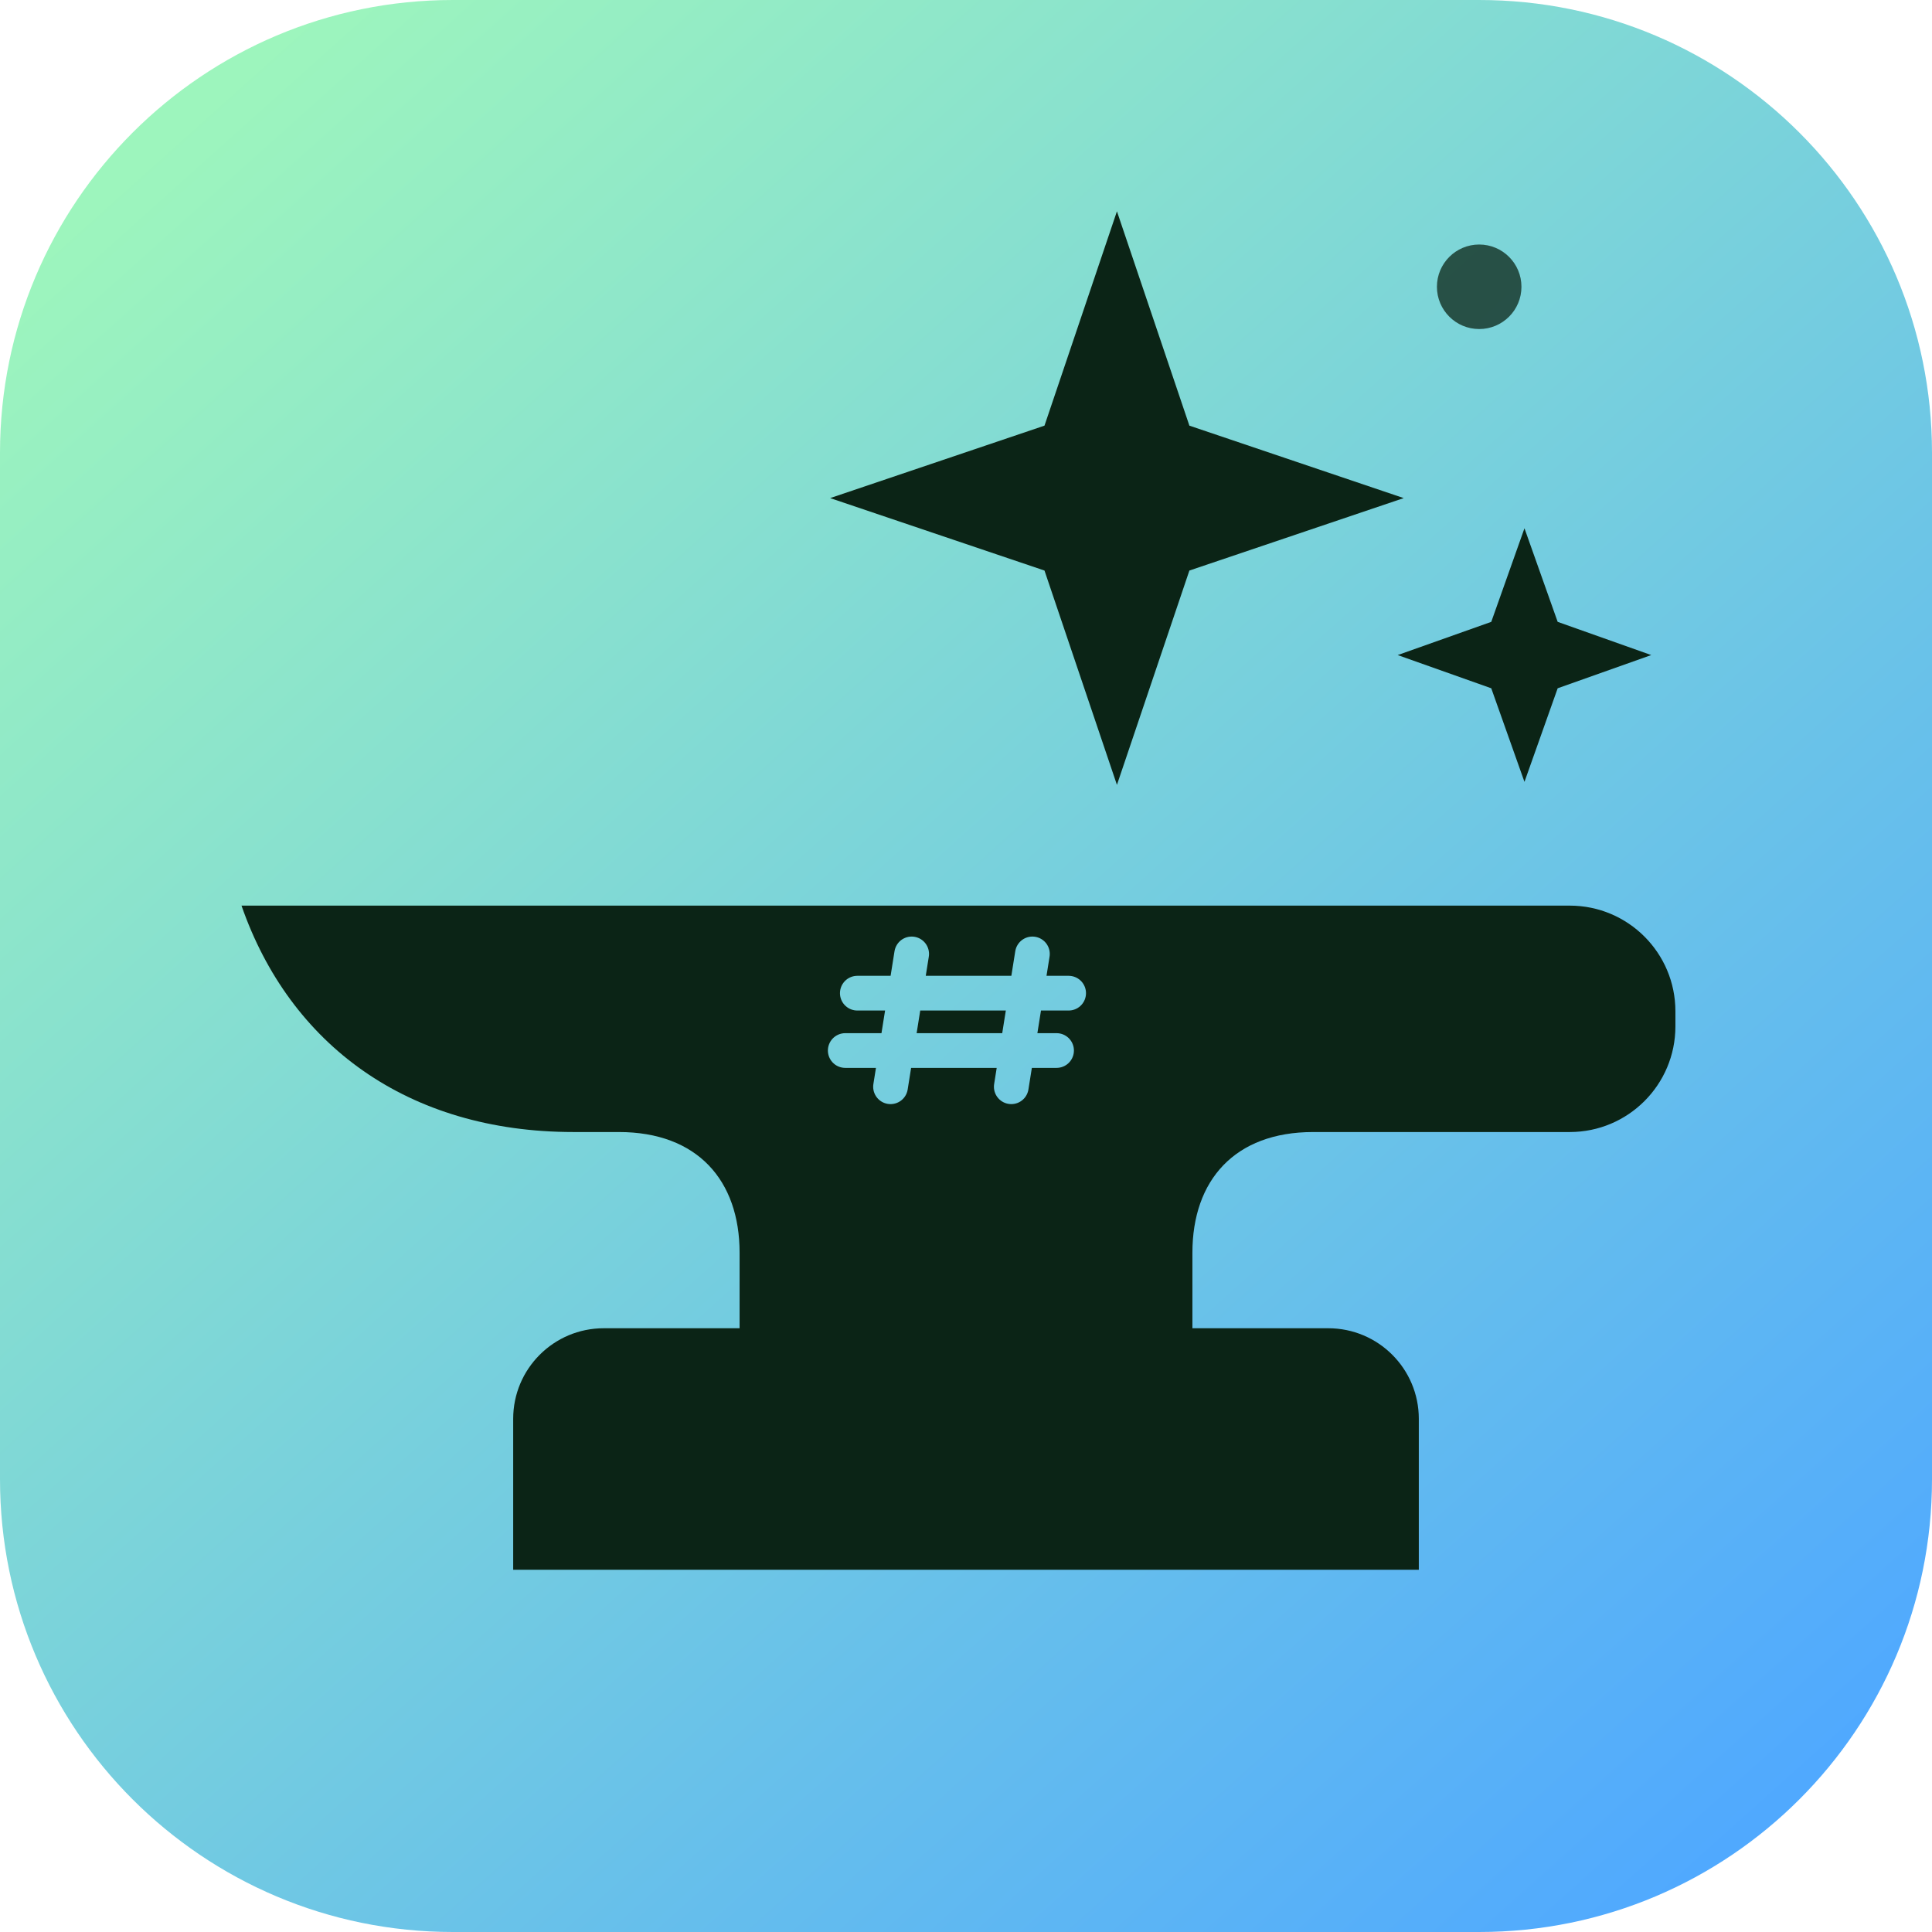
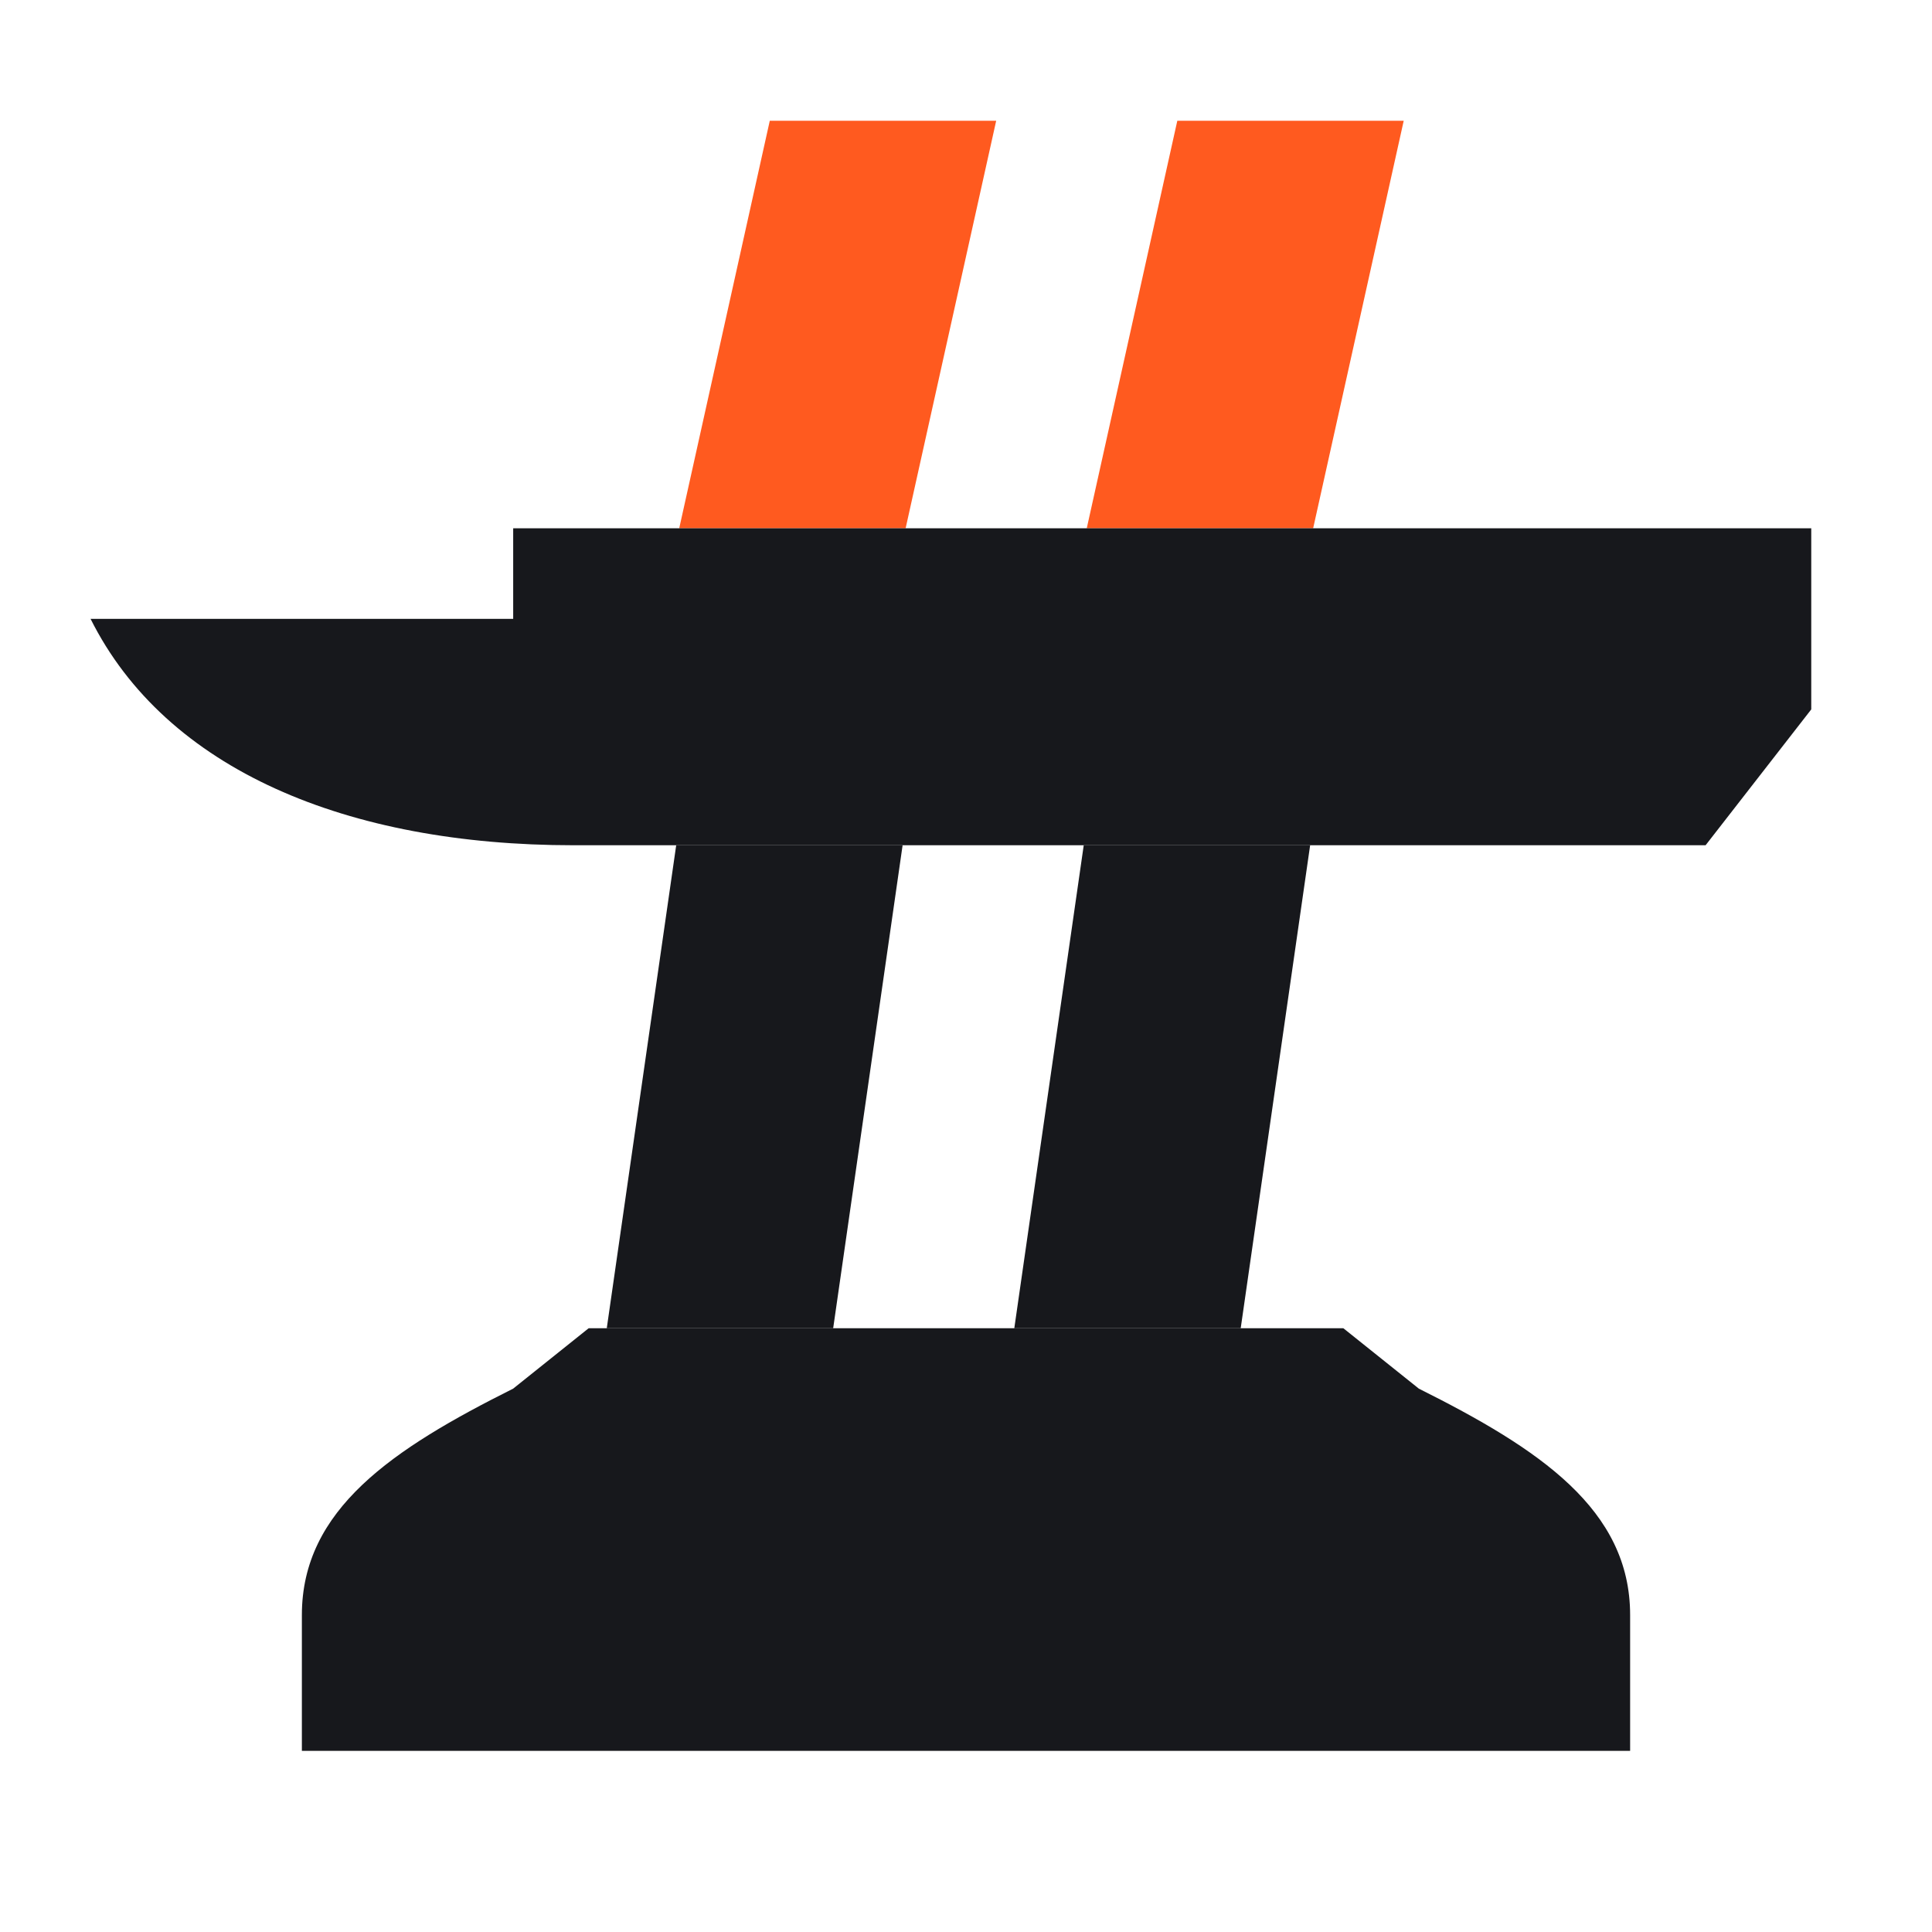
<svg xmlns="http://www.w3.org/2000/svg" viewBox="0 0 64 64">
-   <defs>
-     <linearGradient id="bg" x1="6" y1="4" x2="58" y2="62" gradientUnits="userSpaceOnUse">
-       <stop offset="0" stop-color="#9df5bd" />
-       <stop offset="1" stop-color="#4fa8ff" />
-     </linearGradient>
-   </defs>
-   <rect width="64" height="64" rx="15" fill="url(#bg)" />
-   <path d="M37 7l2.4 7.1 7.1 2.4-7.1 2.4L37 26l-2.4-7.1-7.1-2.4 7.1-2.4z" fill="#0b2416" />
-   <path d="M50.5 17.5l1.1 3.1 3.1 1.1-3.1 1.1-1.1 3.1-1.1-3.1-3.1-1.1 3.1-1.1z" fill="#0b2416" />
-   <circle cx="49" cy="9.5" r="1.4" fill="#0b2416" opacity=".75" />
-   <path d="M8 30h44a3.5 3.5 0 0 1 3.5 3.5v.5a3.5 3.5 0 0 1-3.5 3.5h-8.5c-2.6 0-4 1.6-4 4v2.5H44a3 3 0 0 1 3 3V52H17v-5a3 3 0 0 1 3-3h4.5v-2.5c0-2.4-1.4-4-4-4H19C13.5 37.5 9.6 34.6 8 30z" fill="#0b2416" />
-   <path d="M30.2 31.6l-.7 4.4M34.2 31.6l-.7 4.4M28.4 32.9h7M28 34.8h7" stroke="url(#bg)" stroke-width="1.15" stroke-linecap="round" fill="none" />
+   <style>
+     .ink { fill: #17181c; }
+     .hot { fill: #ff5a1f; }
+     @media (prefers-color-scheme: dark) { .ink { fill: #ece7dc; } .hot { fill: #ff6a2b; } }
+   </style>
+   <path class="hot" d="M25.5 4h7.5l-3 13.5h-7.5z" />
+   <path class="hot" d="M39 4h7.5l-3 13.5H36z" />
+   <path class="ink" d="M3 20.5h14v-3H60v6l-3.5 4.5H19C11.5 28 5.5 25.5 3 20.5z" />
+   <path class="ink" d="M22.4 28h7.5l-2.3 16h-7.5z" />
+   <path class="ink" d="M35.9 28h7.5l-2.3 16h-7.5z" />
+   <path class="ink" d="M10 58v-4.5c0-3.5 3-5.5 7-7.5l2.5-2h25l2.5 2c4 2 7 4 7 7.5V58z" />
</svg>
